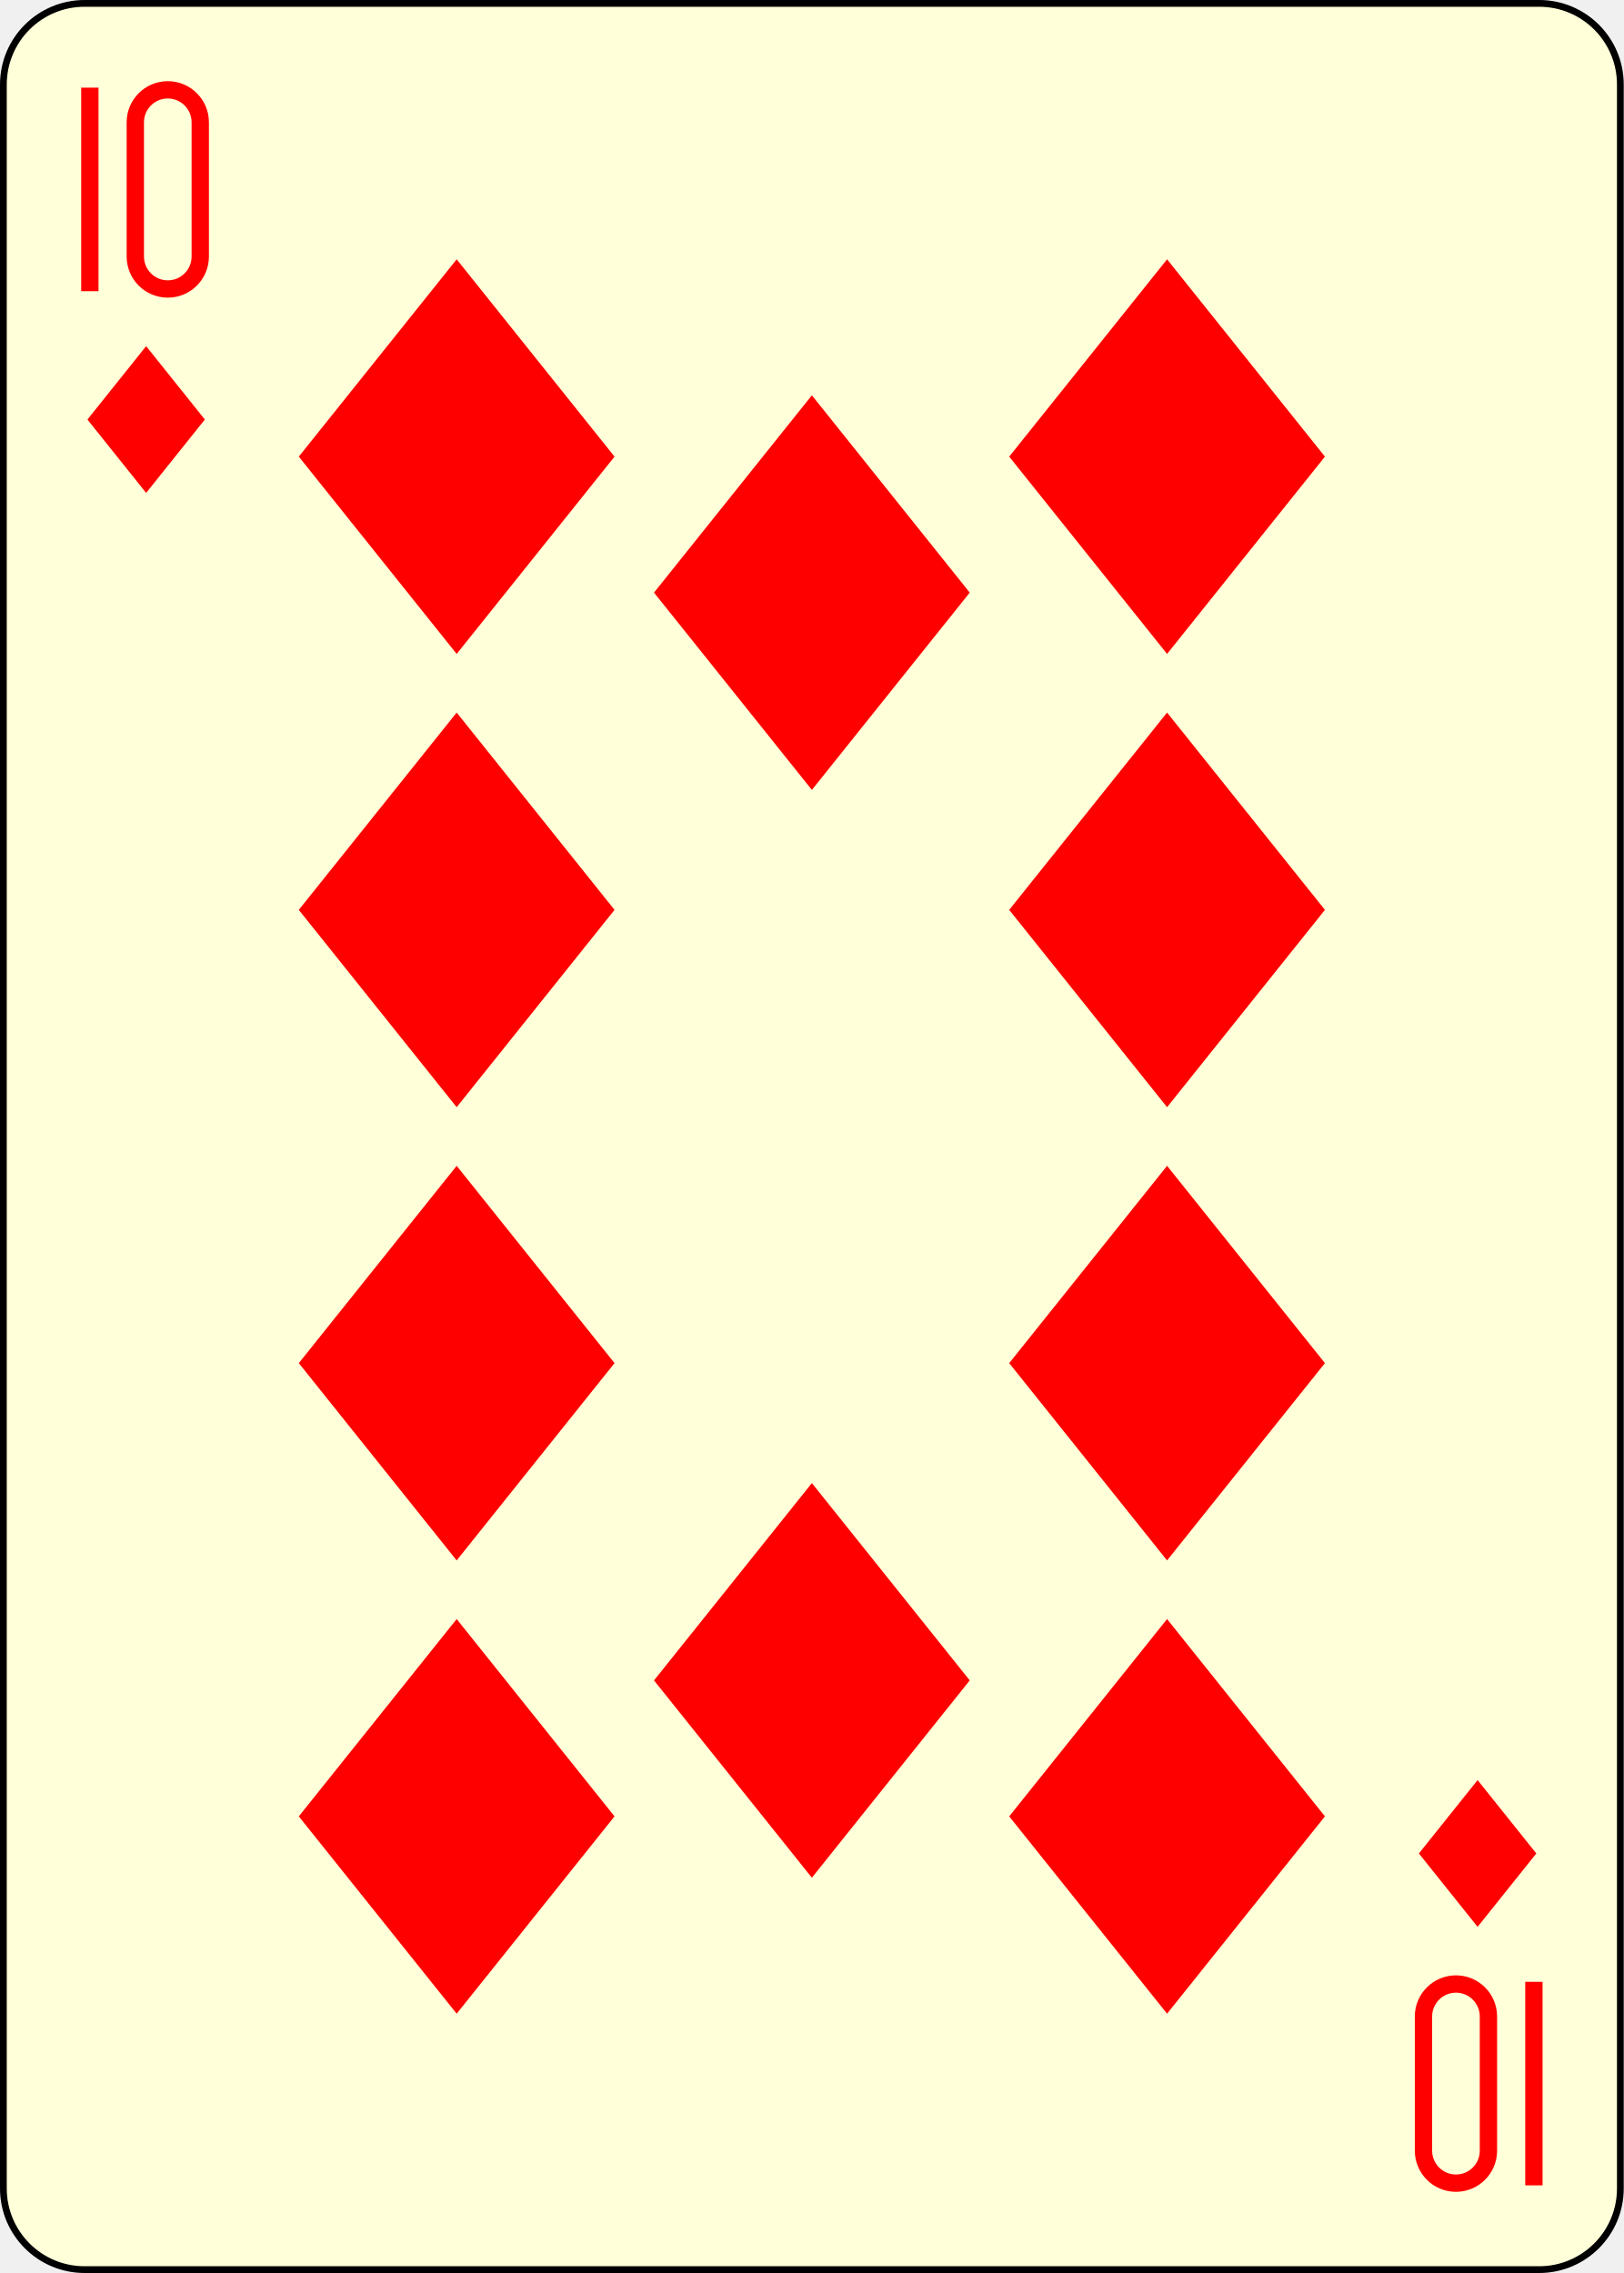
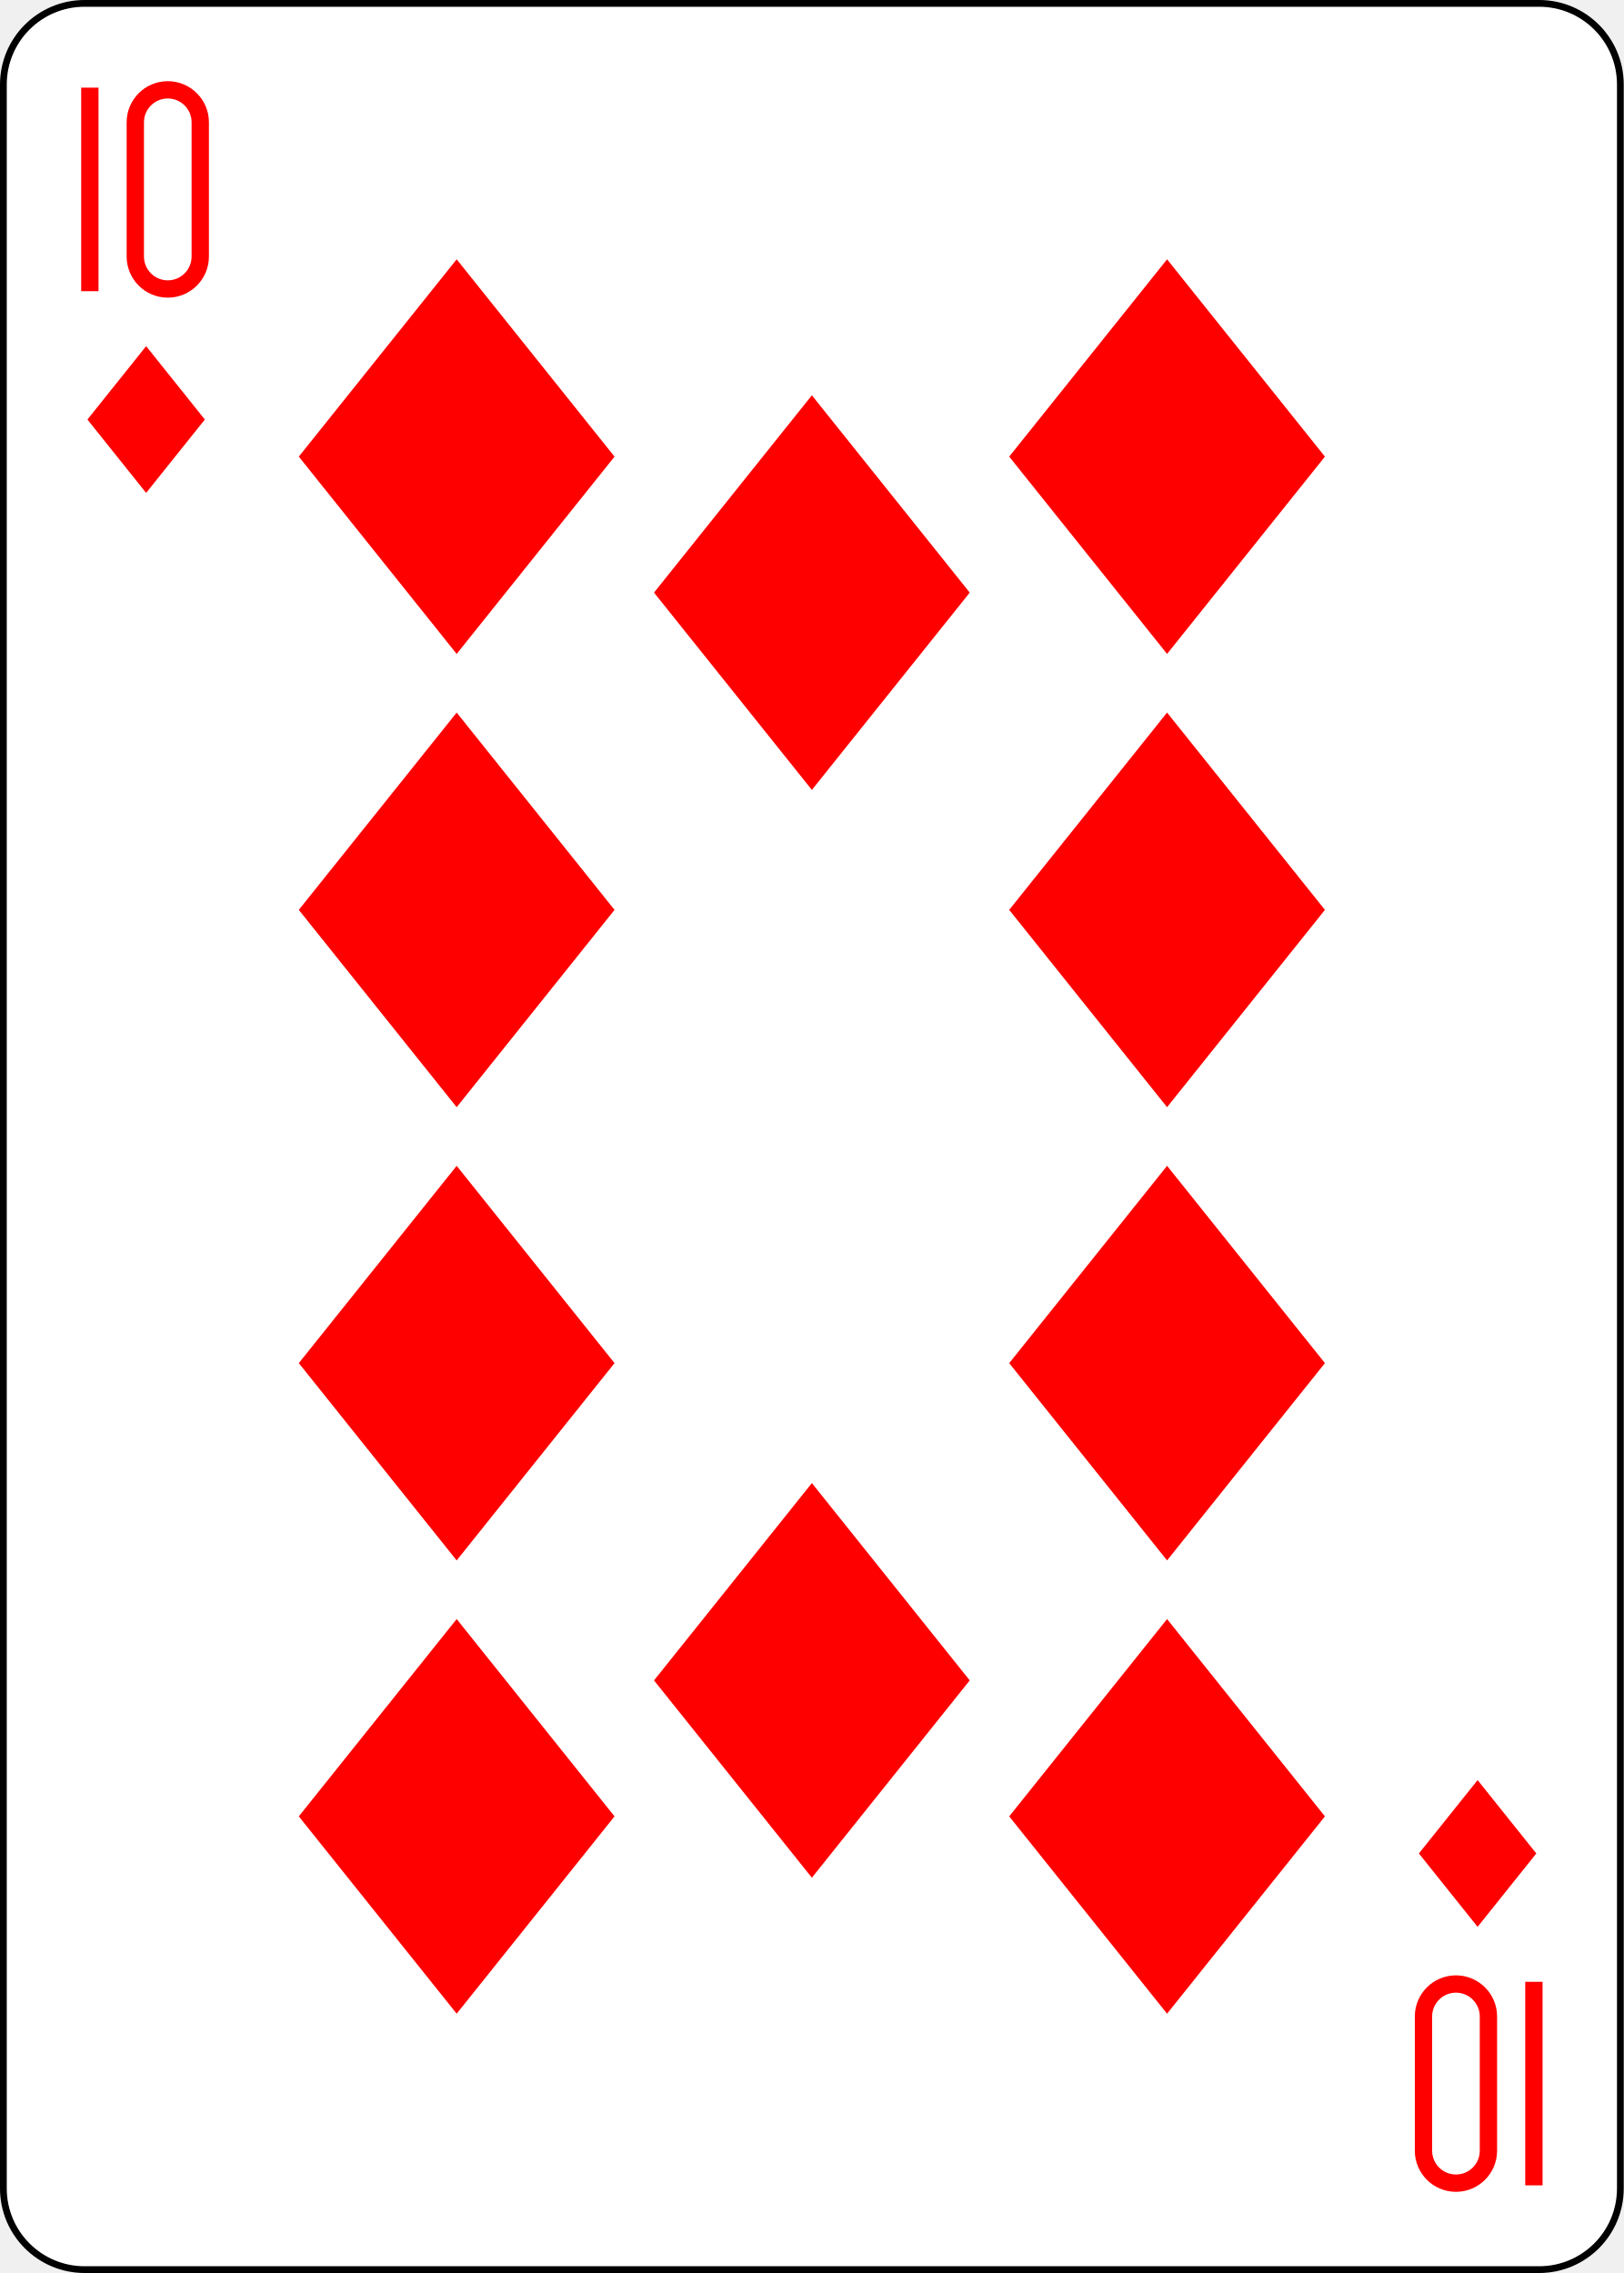
<svg xmlns="http://www.w3.org/2000/svg" xmlns:xlink="http://www.w3.org/1999/xlink" class="card" face="TD" height="3.5in" preserveAspectRatio="none" viewBox="-120 -168 240 336" width="2.5in">
  <defs>
    <symbol id="SDT" viewBox="-600 -600 1200 1200" preserveAspectRatio="xMinYMid">
      <path d="M-400 0L0 -500L400 0L 0 500Z" fill="red" />
    </symbol>
    <symbol id="VDT" viewBox="-500 -500 1000 1000" preserveAspectRatio="xMinYMid">
      <path d="M-260 430L-260 -430M-50 0L-50 -310A150 150 0 0 1 250 -310L250 310A150 150 0 0 1 -50 310Z" stroke="red" stroke-width="80" stroke-linecap="square" stroke-miterlimit="1.5" fill="none" />
    </symbol>
  </defs>
-   <rect width="239" height="335" x="-119.5" y="-167.5" rx="12" ry="12" fill="#ffffd9" stroke="black" />
+   <rect width="239" height="335" x="-119.5" y="-167.5" rx="12" ry="12" fill="white" stroke="black" />
  <use xlink:href="#VDT" height="32" width="32" x="-114.4" y="-156" />
  <use xlink:href="#SDT" height="26.032" width="26.032" x="-111.416" y="-119" />
  <use xlink:href="#SDT" height="70" width="70" x="-87.501" y="-135.501" />
  <use xlink:href="#SDT" height="70" width="70" x="17.501" y="-135.501" />
  <use xlink:href="#SDT" height="70" width="70" x="-87.501" y="-68.5" />
  <use xlink:href="#SDT" height="70" width="70" x="17.501" y="-68.5" />
  <use xlink:href="#SDT" height="70" width="70" x="-35" y="-115.4" />
  <g transform="rotate(180)">
    <use xlink:href="#VDT" height="32" width="32" x="-114.4" y="-156" />
    <use xlink:href="#SDT" height="26.032" width="26.032" x="-111.416" y="-119" />
    <use xlink:href="#SDT" height="70" width="70" x="-87.501" y="-135.501" />
    <use xlink:href="#SDT" height="70" width="70" x="17.501" y="-135.501" />
    <use xlink:href="#SDT" height="70" width="70" x="-87.501" y="-68.5" />
    <use xlink:href="#SDT" height="70" width="70" x="17.501" y="-68.5" />
    <use xlink:href="#SDT" height="70" width="70" x="-35" y="-115.4" />
  </g>
</svg>
